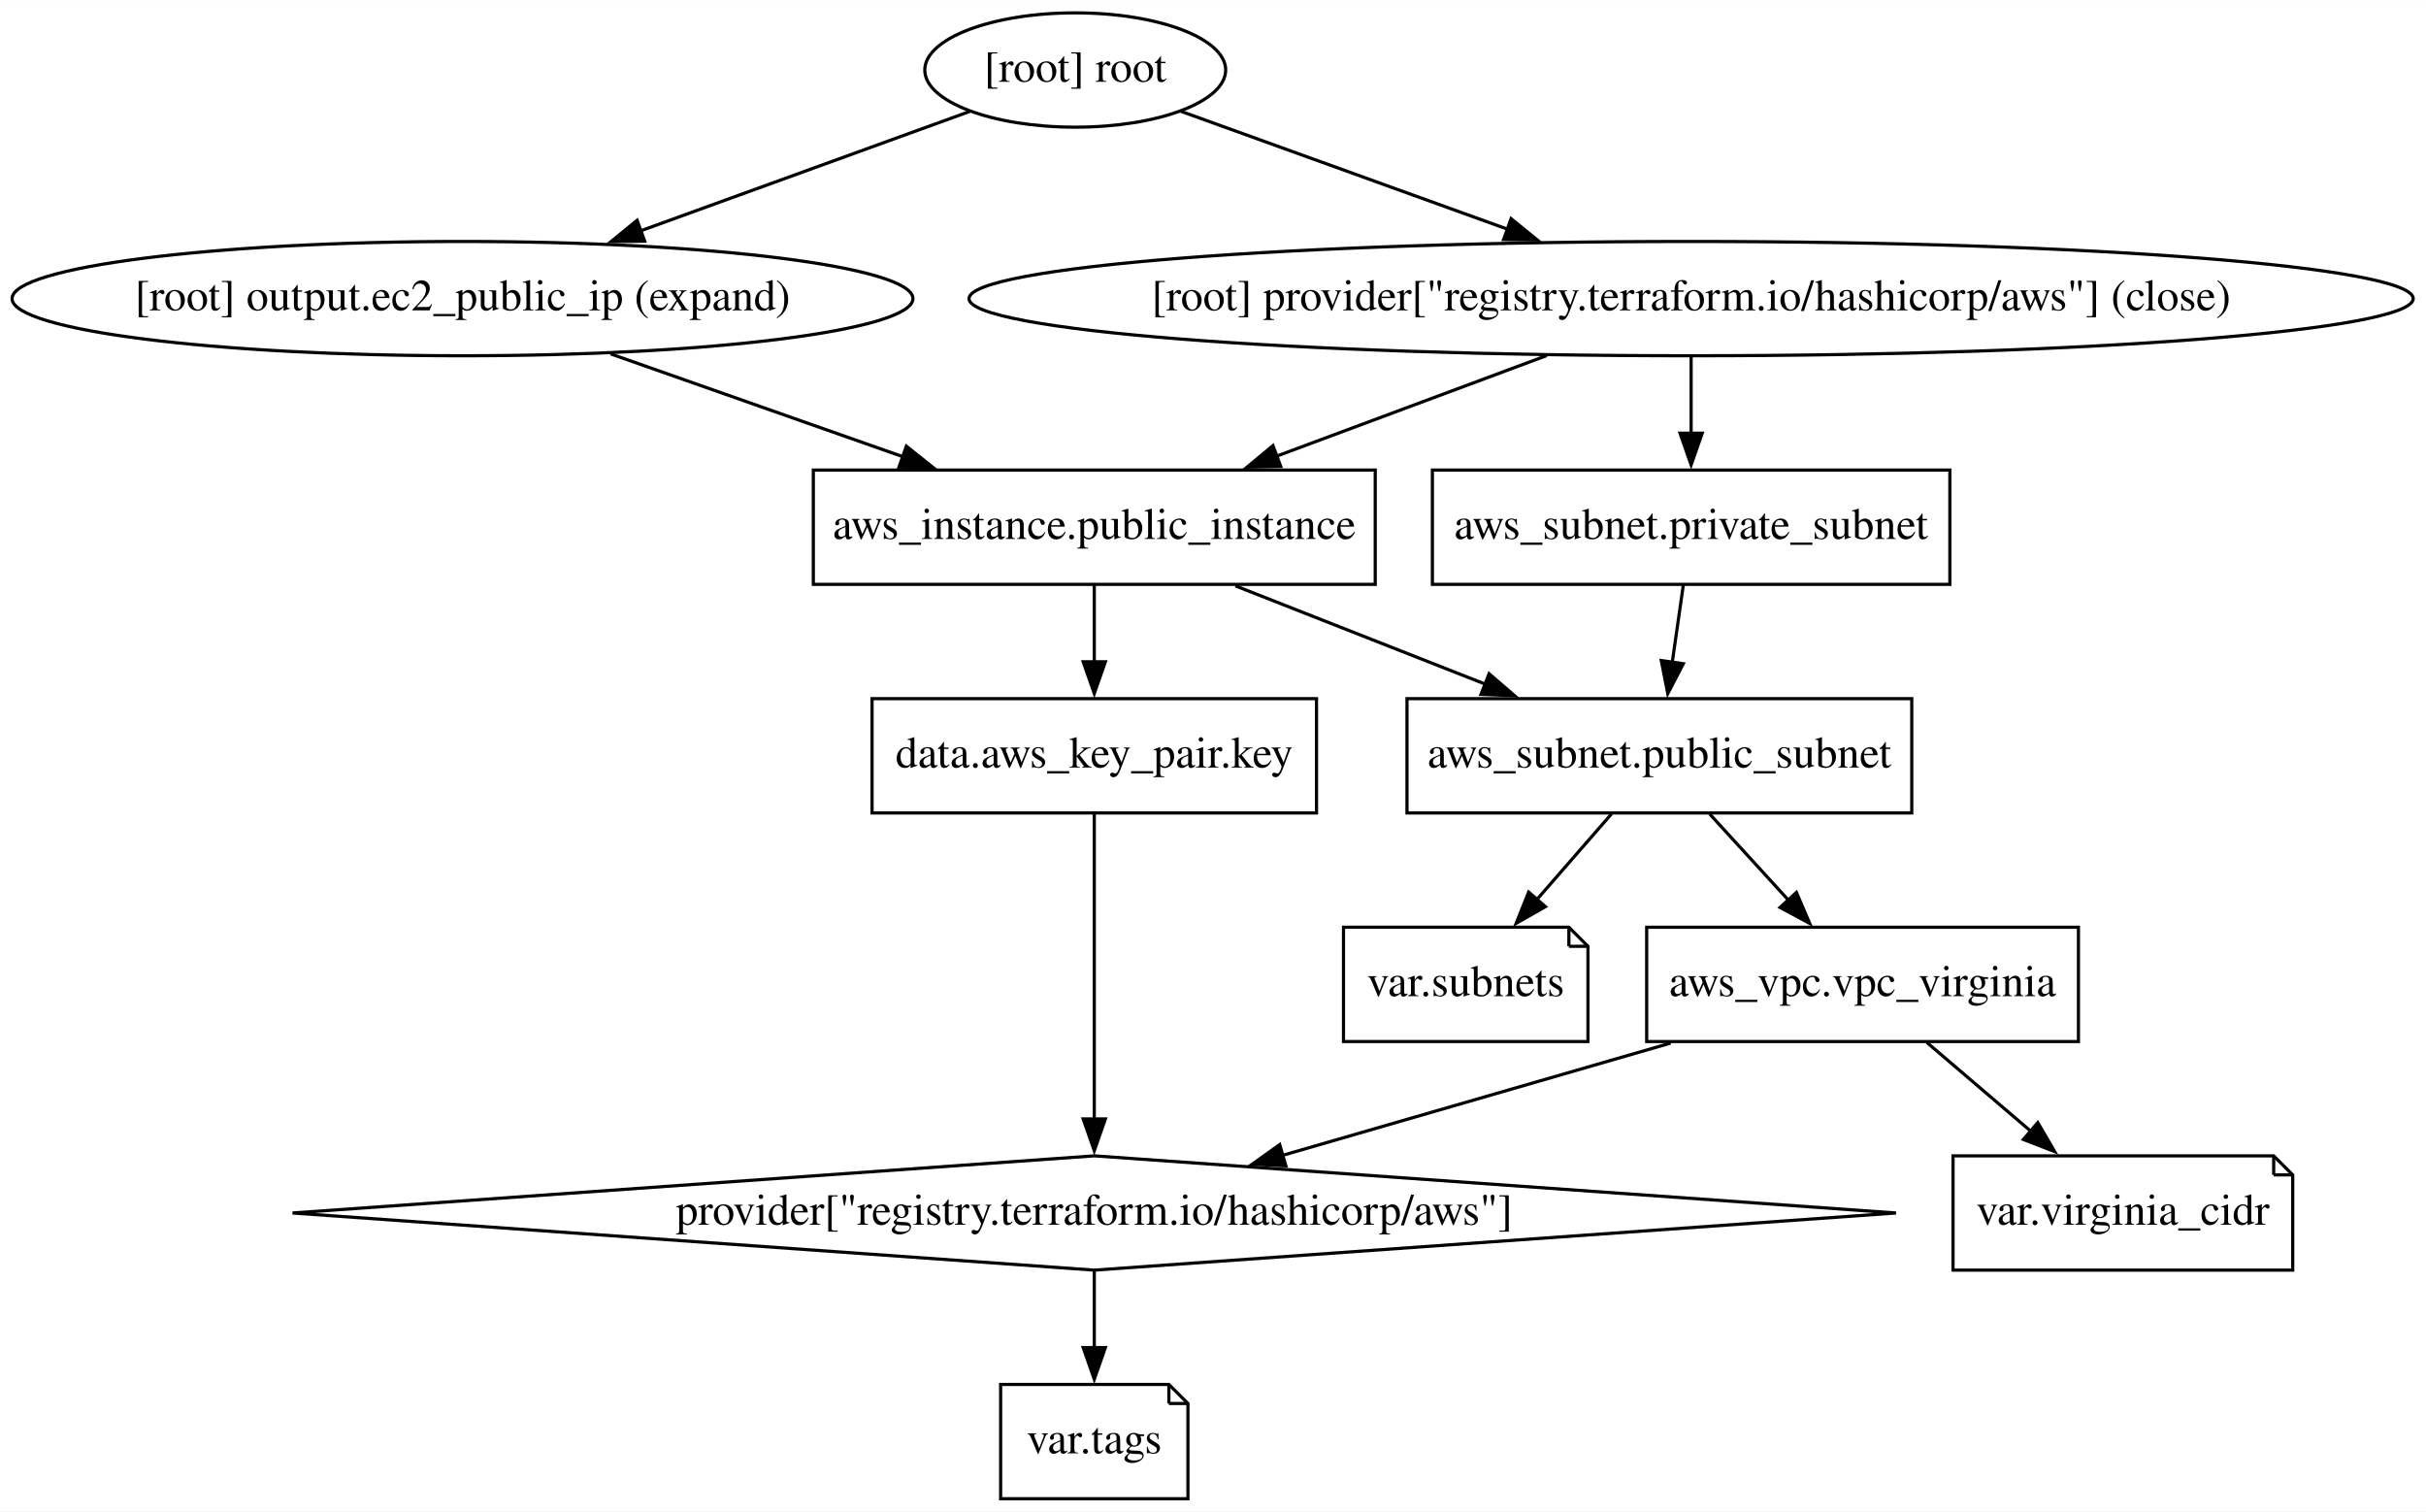
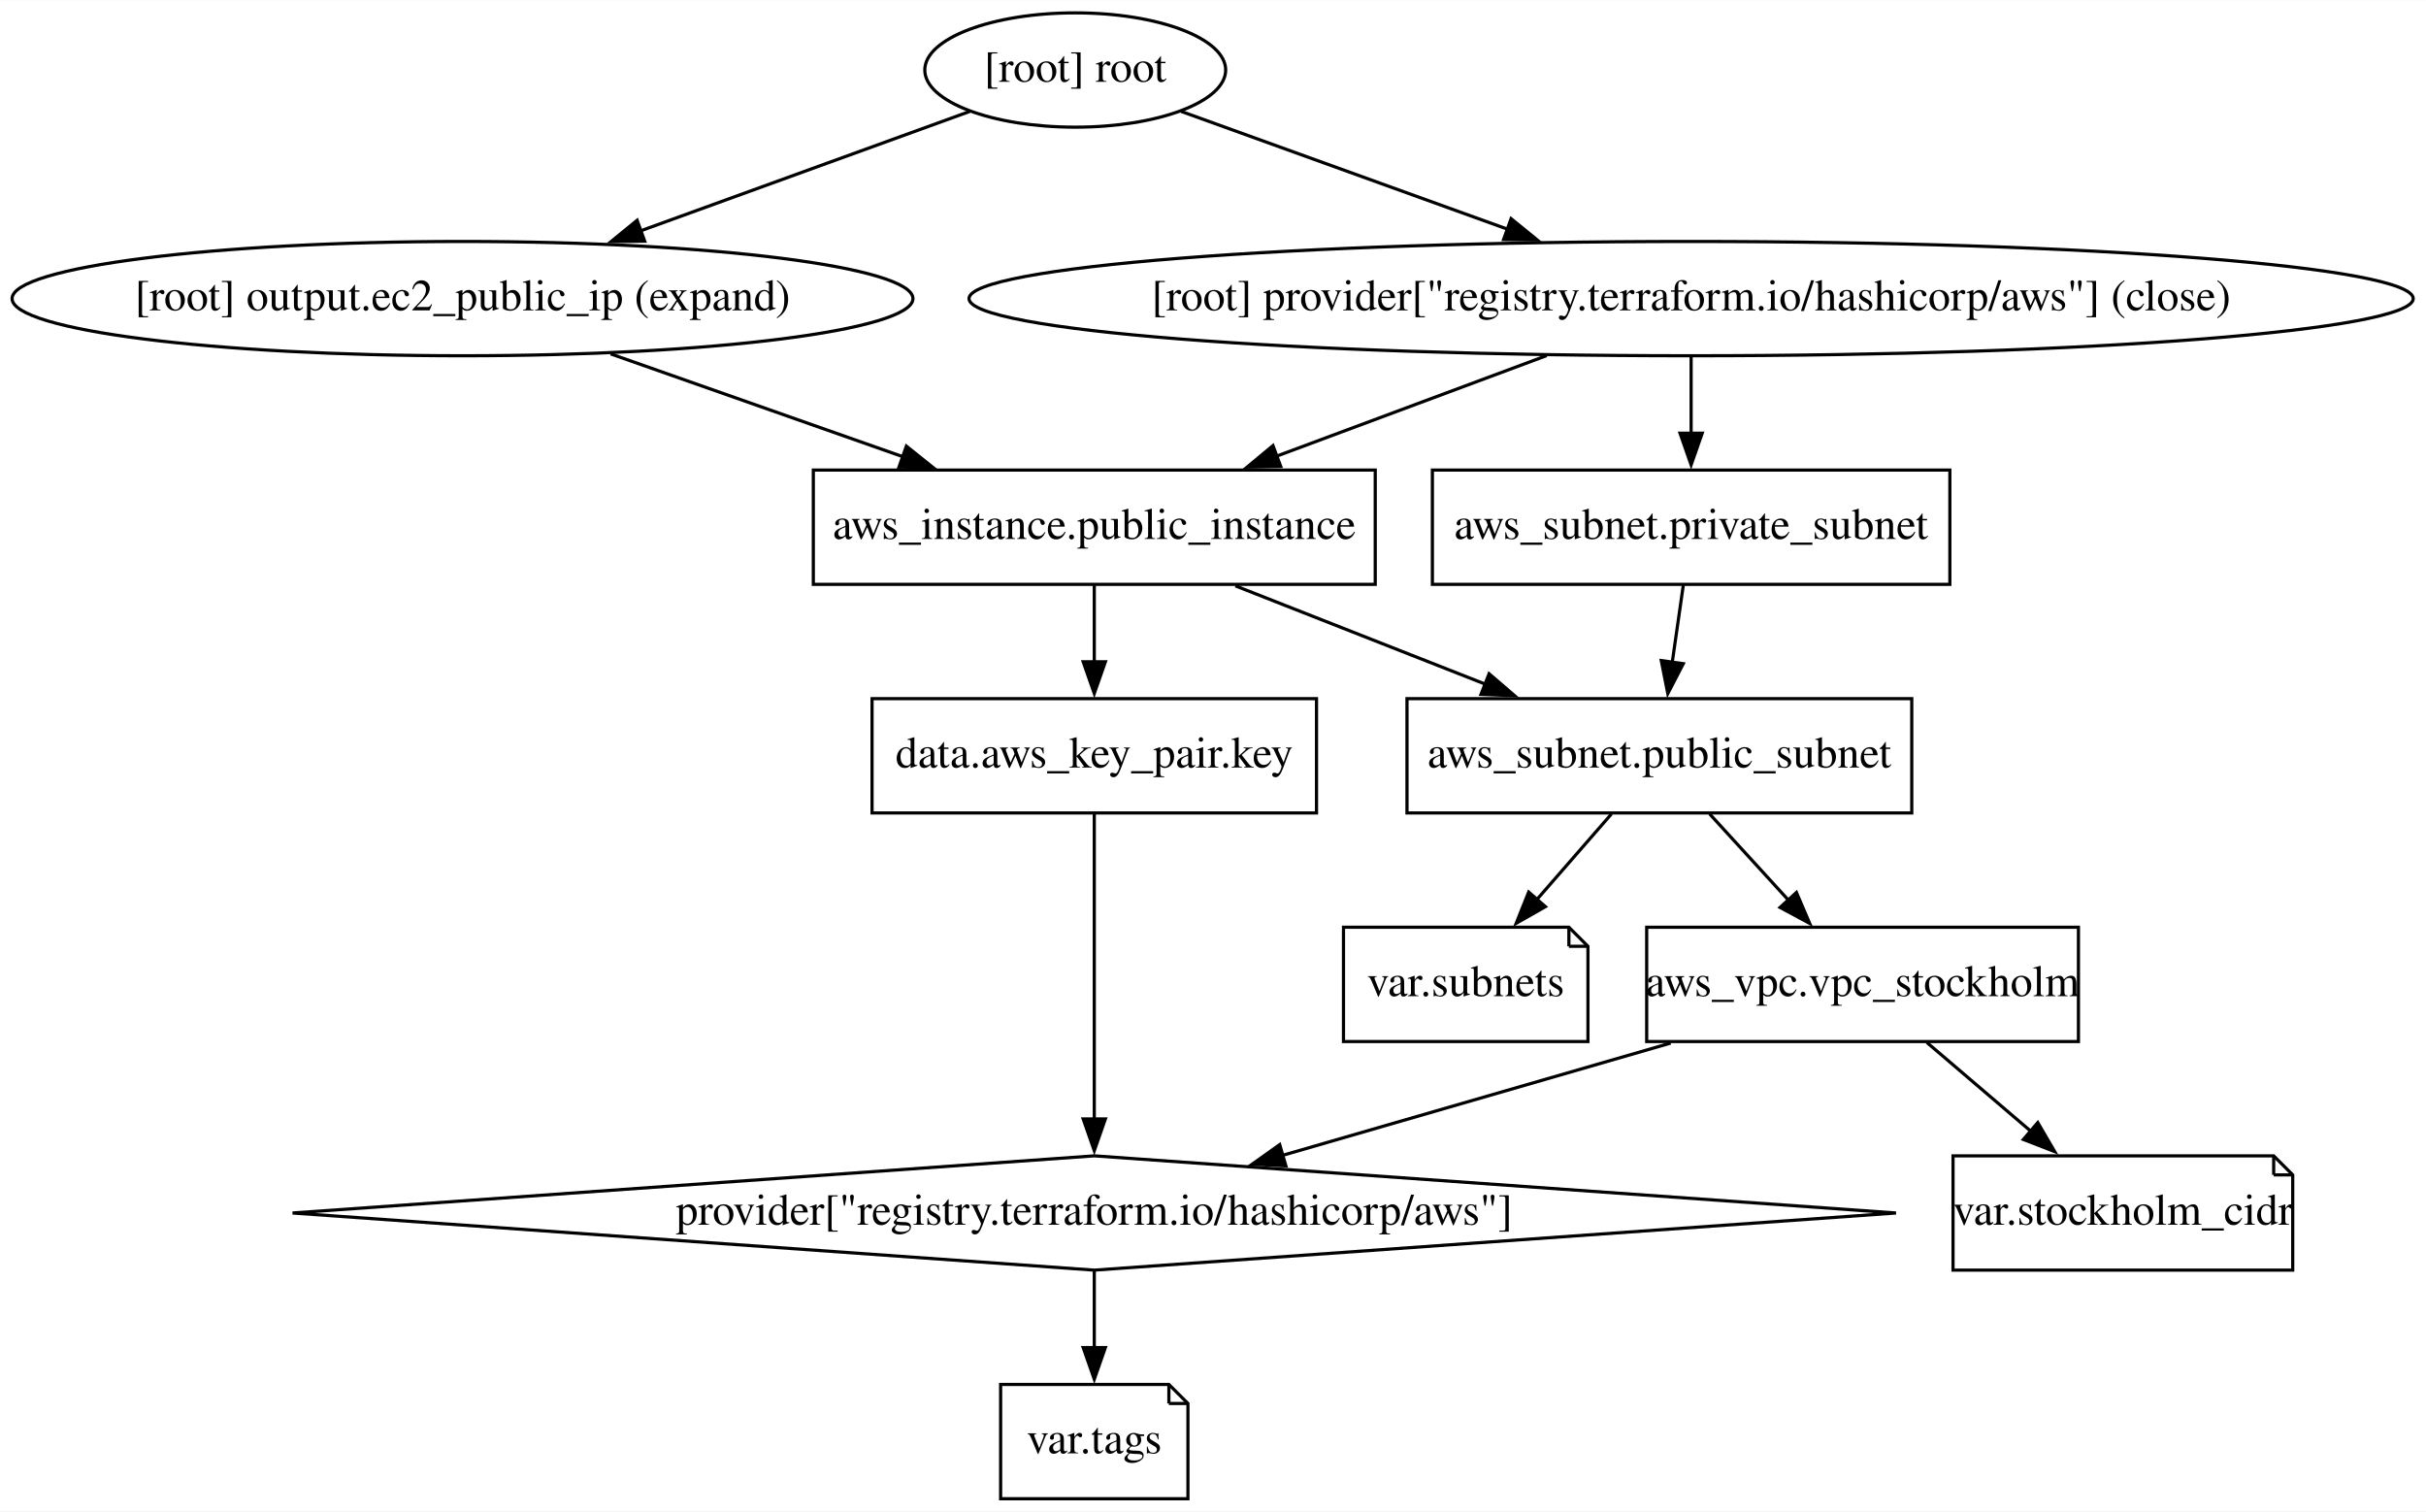
<svg xmlns="http://www.w3.org/2000/svg" width="764pt" height="476pt" viewBox="0.00 0.00 764.17 476.00">
  <g id="graph0" class="graph" transform="scale(1 1) rotate(0) translate(4 472)">
    <polygon fill="white" stroke="none" points="-4,4 -4,-472 760.17,-472 760.17,4 -4,4" />
    <g id="node1" class="node">
      <polygon fill="none" stroke="black" points="429.19,-324 252.19,-324 252.19,-288 429.19,-288 429.19,-324" />
      <text text-anchor="middle" x="340.69" y="-302.3" font-family="Times,serif" font-size="14.00">aws_instance.public_instance</text>
    </g>
    <g id="node3" class="node">
      <polygon fill="none" stroke="black" points="598.19,-252 439.19,-252 439.19,-216 598.19,-216 598.19,-252" />
      <text text-anchor="middle" x="518.69" y="-230.3" font-family="Times,serif" font-size="14.00">aws_subnet.public_subnet</text>
    </g>
    <g id="edge1" class="edge">
      <path fill="none" stroke="black" d="M385.15,-287.52C409.02,-278.13 438.66,-266.47 463.95,-256.53" />
      <polygon fill="black" stroke="black" points="465.05,-259.85 473.08,-252.94 462.49,-253.34 465.05,-259.85" />
    </g>
    <g id="node5" class="node">
      <polygon fill="none" stroke="black" points="410.69,-252 270.69,-252 270.69,-216 410.69,-216 410.69,-252" />
      <text text-anchor="middle" x="340.69" y="-230.3" font-family="Times,serif" font-size="14.00">data.aws_key_pair.key</text>
    </g>
    <g id="edge2" class="edge">
      <path fill="none" stroke="black" d="M340.69,-287.7C340.69,-280.41 340.69,-271.73 340.69,-263.54" />
      <polygon fill="black" stroke="black" points="344.19,-263.62 340.69,-253.62 337.19,-263.62 344.19,-263.62" />
    </g>
    <g id="node2" class="node">
      <polygon fill="none" stroke="black" points="610.19,-324 447.19,-324 447.19,-288 610.19,-288 610.19,-324" />
      <text text-anchor="middle" x="528.69" y="-302.3" font-family="Times,serif" font-size="14.00">aws_subnet.private_subnet</text>
    </g>
    <g id="edge3" class="edge">
      <path fill="none" stroke="black" d="M526.22,-287.7C525.16,-280.32 523.91,-271.52 522.72,-263.25" />
      <polygon fill="black" stroke="black" points="526.22,-263.01 521.34,-253.6 519.29,-264 526.22,-263.01" />
    </g>
    <g id="node4" class="node">
      <polygon fill="none" stroke="black" points="650.69,-180 514.69,-180 514.69,-144 650.69,-144 650.69,-180" />
-       <text text-anchor="middle" x="582.69" y="-158.3" font-family="Times,serif" font-size="14.00">aws_vpc.vpc_virginia</text>
+       <text text-anchor="middle" x="582.69" y="-158.3" font-family="Times,serif" font-size="14.00">aws_vpc.vpc_stockholm</text>
    </g>
    <g id="edge4" class="edge">
      <path fill="none" stroke="black" d="M534.51,-215.7C542.03,-207.47 551.16,-197.48 559.45,-188.42" />
      <polygon fill="black" stroke="black" points="561.86,-190.96 566.03,-181.22 556.7,-186.24 561.86,-190.96" />
    </g>
    <g id="node7" class="node">
      <polygon fill="none" stroke="black" points="490.19,-180 419.19,-180 419.19,-144 496.19,-144 496.19,-174 490.19,-180" />
      <polyline fill="none" stroke="black" points="490.19,-180 490.19,-174" />
      <polyline fill="none" stroke="black" points="496.19,-174 490.19,-174" />
      <text text-anchor="middle" x="457.69" y="-158.3" font-family="Times,serif" font-size="14.00">var.subnets</text>
    </g>
    <g id="edge5" class="edge">
      <path fill="none" stroke="black" d="M503.61,-215.7C496.52,-207.56 487.92,-197.69 480.08,-188.7" />
      <polygon fill="black" stroke="black" points="482.8,-186.49 473.59,-181.25 477.52,-191.08 482.8,-186.49" />
    </g>
    <g id="node6" class="node">
      <polygon fill="none" stroke="black" points="340.69,-108 88.15,-90 340.69,-72 593.22,-90 340.69,-108" />
      <text text-anchor="middle" x="340.69" y="-86.3" font-family="Times,serif" font-size="14.00">provider["registry.terraform.io/hashicorp/aws"]</text>
    </g>
    <g id="edge6" class="edge">
      <path fill="none" stroke="black" d="M522.24,-143.52C484.78,-132.68 436.89,-118.83 399.7,-108.07" />
      <polygon fill="black" stroke="black" points="401.05,-104.82 390.47,-105.4 399.1,-111.54 401.05,-104.82" />
    </g>
    <g id="node9" class="node">
      <polygon fill="none" stroke="black" points="712.19,-108 611.19,-108 611.19,-72 718.19,-72 718.19,-102 712.19,-108" />
      <polyline fill="none" stroke="black" points="712.19,-108 712.19,-102" />
      <polyline fill="none" stroke="black" points="718.19,-102 712.19,-102" />
-       <text text-anchor="middle" x="664.69" y="-86.3" font-family="Times,serif" font-size="14.00">var.virginia_cidr</text>
+       <text text-anchor="middle" x="664.69" y="-86.3" font-family="Times,serif" font-size="14.00">var.stockholm_cidr</text>
    </g>
    <g id="edge7" class="edge">
      <path fill="none" stroke="black" d="M602.96,-143.7C612.81,-135.28 624.84,-125.02 635.65,-115.79" />
      <polygon fill="black" stroke="black" points="637.88,-118.48 643.22,-109.33 633.34,-113.16 637.88,-118.48" />
    </g>
    <g id="edge8" class="edge">
      <path fill="none" stroke="black" d="M340.69,-215.59C340.69,-191.61 340.69,-148.14 340.69,-119.42" />
      <polygon fill="black" stroke="black" points="344.19,-119.62 340.69,-109.62 337.19,-119.62 344.19,-119.62" />
    </g>
    <g id="node8" class="node">
      <polygon fill="none" stroke="black" points="364.19,-36 311.19,-36 311.19,0 370.19,0 370.19,-30 364.19,-36" />
      <polyline fill="none" stroke="black" points="364.19,-36 364.19,-30" />
      <polyline fill="none" stroke="black" points="370.19,-30 364.19,-30" />
      <text text-anchor="middle" x="340.69" y="-14.3" font-family="Times,serif" font-size="14.00">var.tags</text>
    </g>
    <g id="edge12" class="edge">
      <path fill="none" stroke="black" d="M340.69,-71.7C340.69,-64.41 340.69,-55.73 340.69,-47.54" />
      <polygon fill="black" stroke="black" points="344.19,-47.62 340.69,-37.62 337.19,-47.62 344.19,-47.62" />
    </g>
    <g id="node10" class="node">
      <ellipse fill="none" stroke="black" cx="141.69" cy="-378" rx="141.88" ry="18" />
      <text text-anchor="middle" x="141.69" y="-374.3" font-family="Times,serif" font-size="14.00">[root] output.ec2_public_ip (expand)</text>
    </g>
    <g id="edge9" class="edge">
      <path fill="none" stroke="black" d="M188.34,-360.59C215.87,-350.91 250.99,-338.55 280.57,-328.15" />
      <polygon fill="black" stroke="black" points="281.5,-331.53 289.77,-324.91 279.17,-324.93 281.5,-331.53" />
    </g>
    <g id="node11" class="node">
      <ellipse fill="none" stroke="black" cx="528.69" cy="-378" rx="227.46" ry="18" />
      <text text-anchor="middle" x="528.69" y="-374.3" font-family="Times,serif" font-size="14.00">[root] provider["registry.terraform.io/hashicorp/aws"] (close)</text>
    </g>
    <g id="edge10" class="edge">
      <path fill="none" stroke="black" d="M483.18,-360.05C457.56,-350.52 425.33,-338.52 398.01,-328.34" />
      <polygon fill="black" stroke="black" points="399.42,-325.14 388.83,-324.93 396.98,-331.7 399.42,-325.14" />
    </g>
    <g id="edge11" class="edge">
      <path fill="none" stroke="black" d="M528.69,-359.7C528.69,-352.41 528.69,-343.73 528.69,-335.54" />
      <polygon fill="black" stroke="black" points="532.19,-335.62 528.69,-325.62 525.19,-335.62 532.19,-335.62" />
    </g>
    <g id="node12" class="node">
      <ellipse fill="none" stroke="black" cx="334.69" cy="-450" rx="47.39" ry="18" />
      <text text-anchor="middle" x="334.69" y="-446.3" font-family="Times,serif" font-size="14.00">[root] root</text>
    </g>
    <g id="edge13" class="edge">
      <path fill="none" stroke="black" d="M301.51,-436.97C273.01,-426.63 231.33,-411.51 197.68,-399.31" />
      <polygon fill="black" stroke="black" points="199.08,-396.09 188.49,-395.97 196.69,-402.67 199.08,-396.09" />
    </g>
    <g id="edge14" class="edge">
      <path fill="none" stroke="black" d="M368.04,-436.97C396.29,-426.77 437.44,-411.93 471.02,-399.81" />
      <polygon fill="black" stroke="black" points="471.98,-403.18 480.2,-396.49 469.61,-396.6 471.98,-403.18" />
    </g>
  </g>
</svg>
